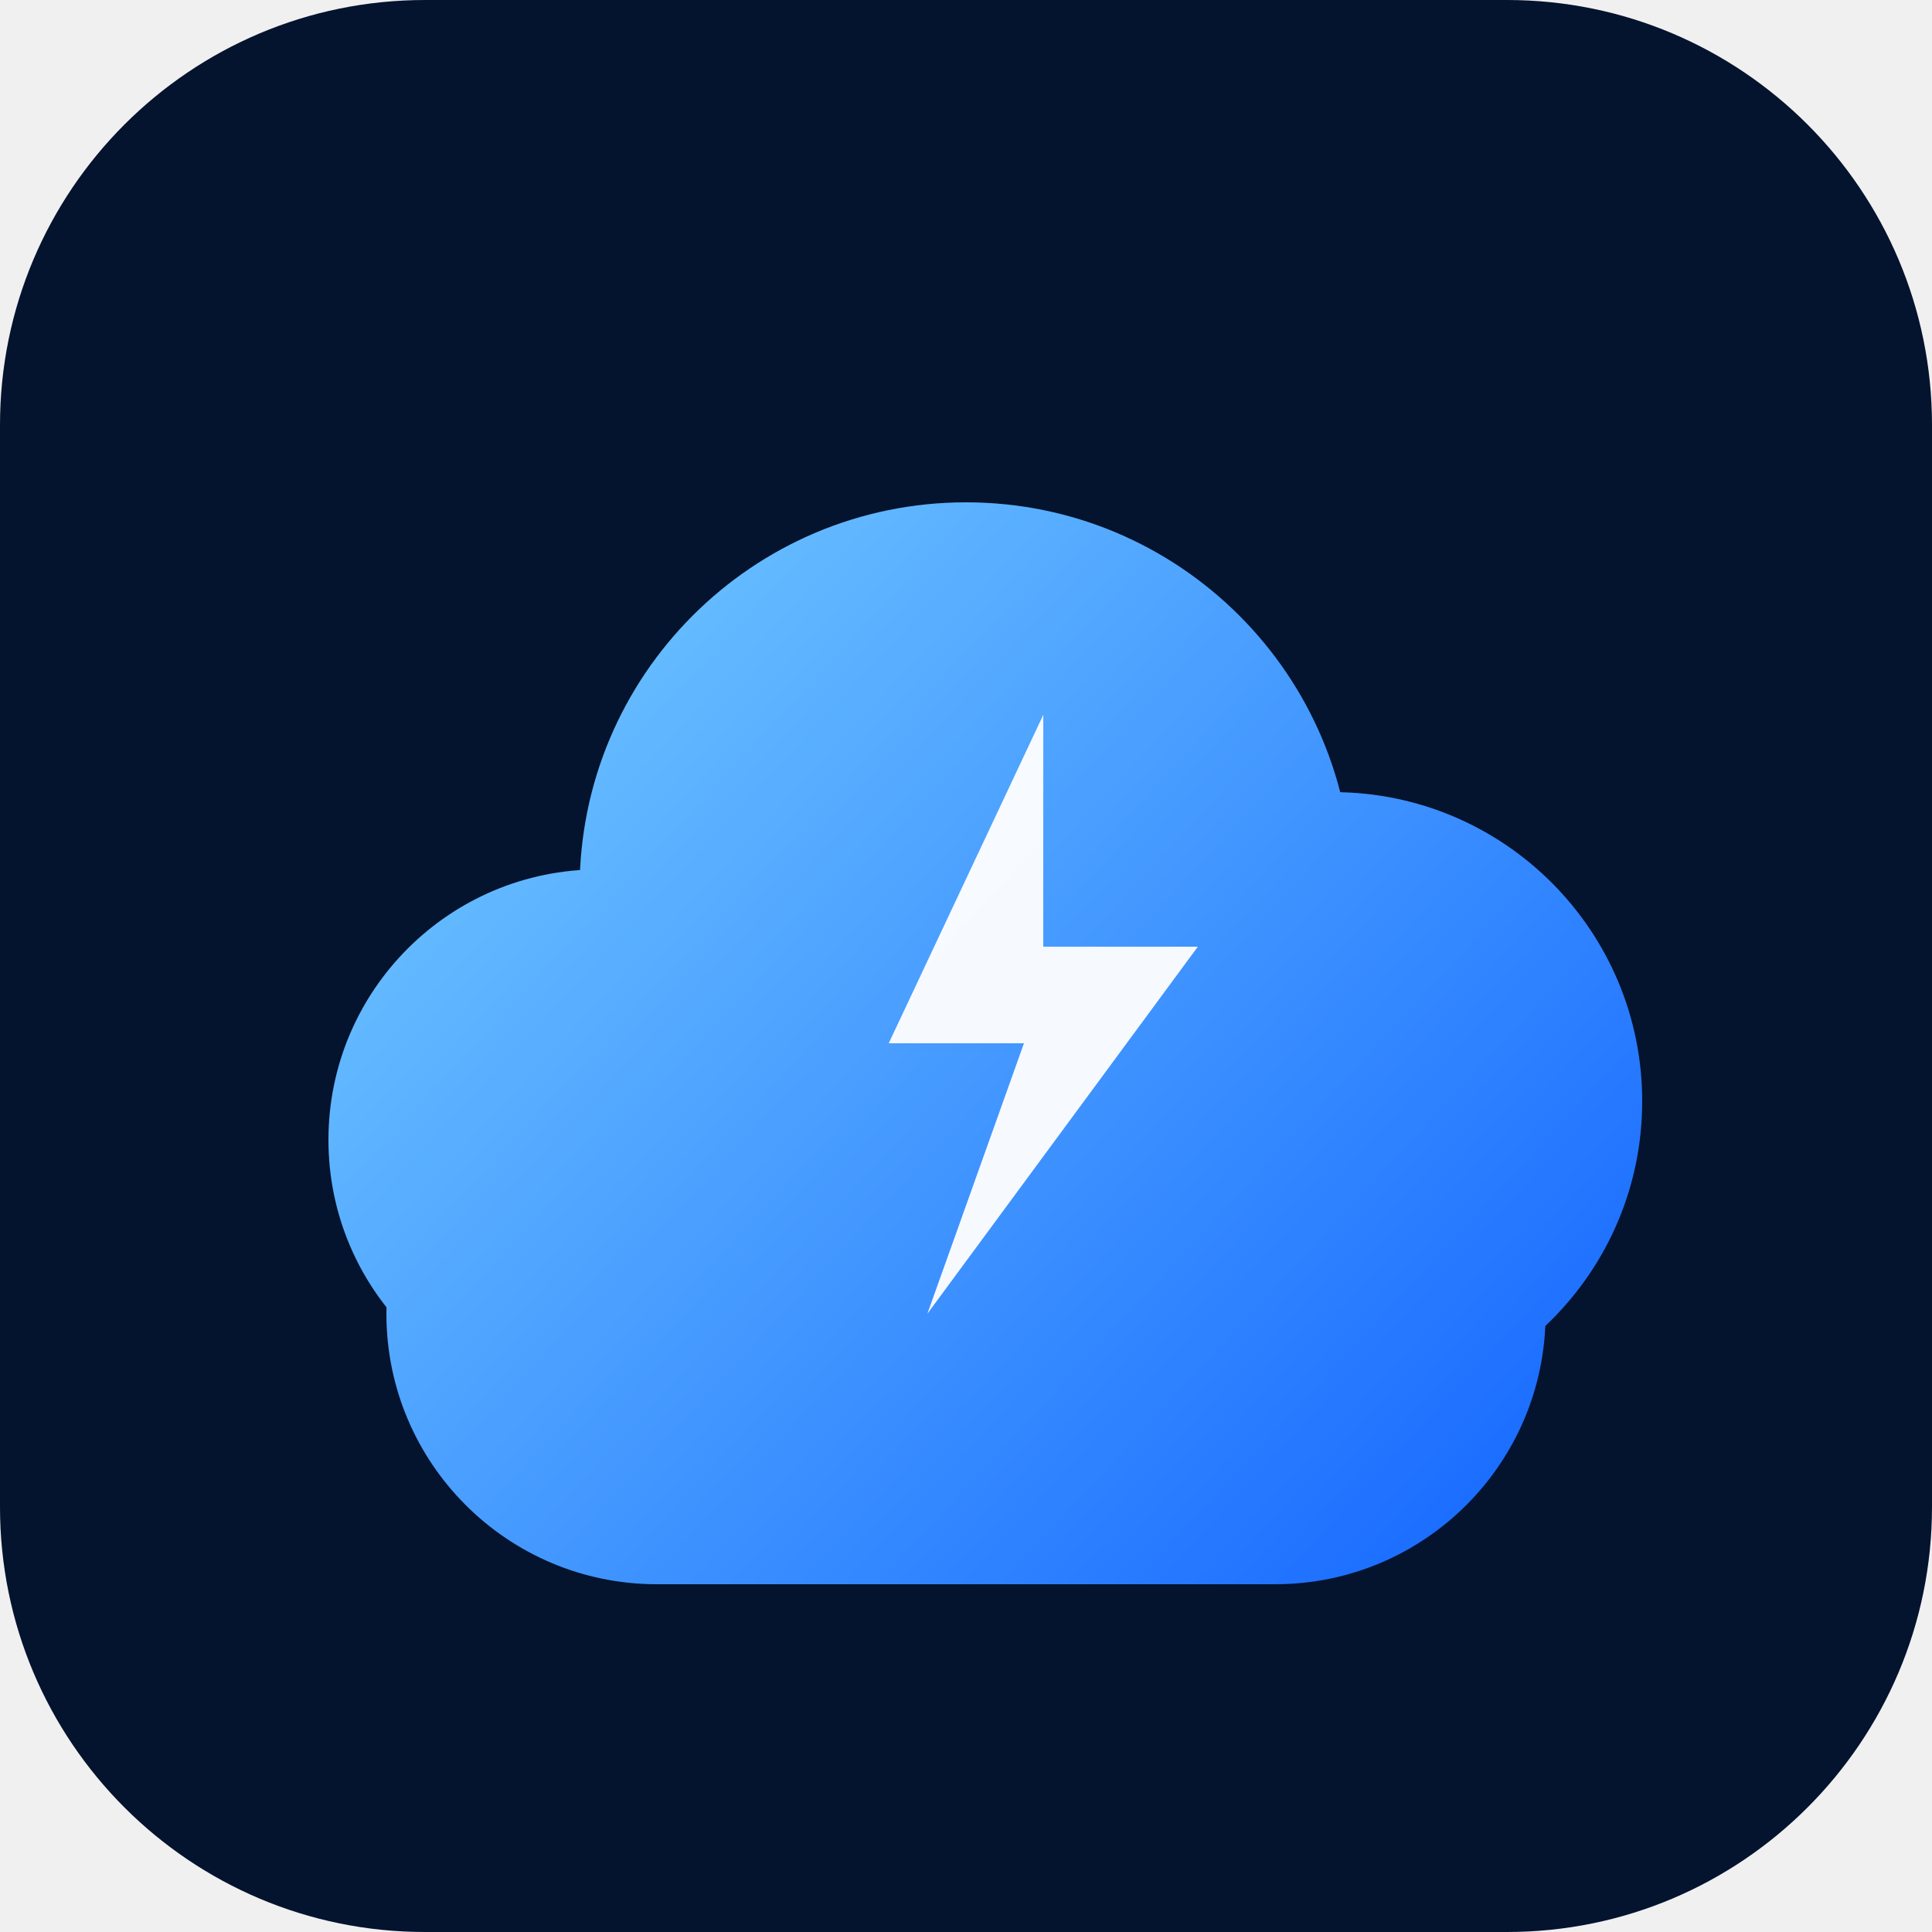
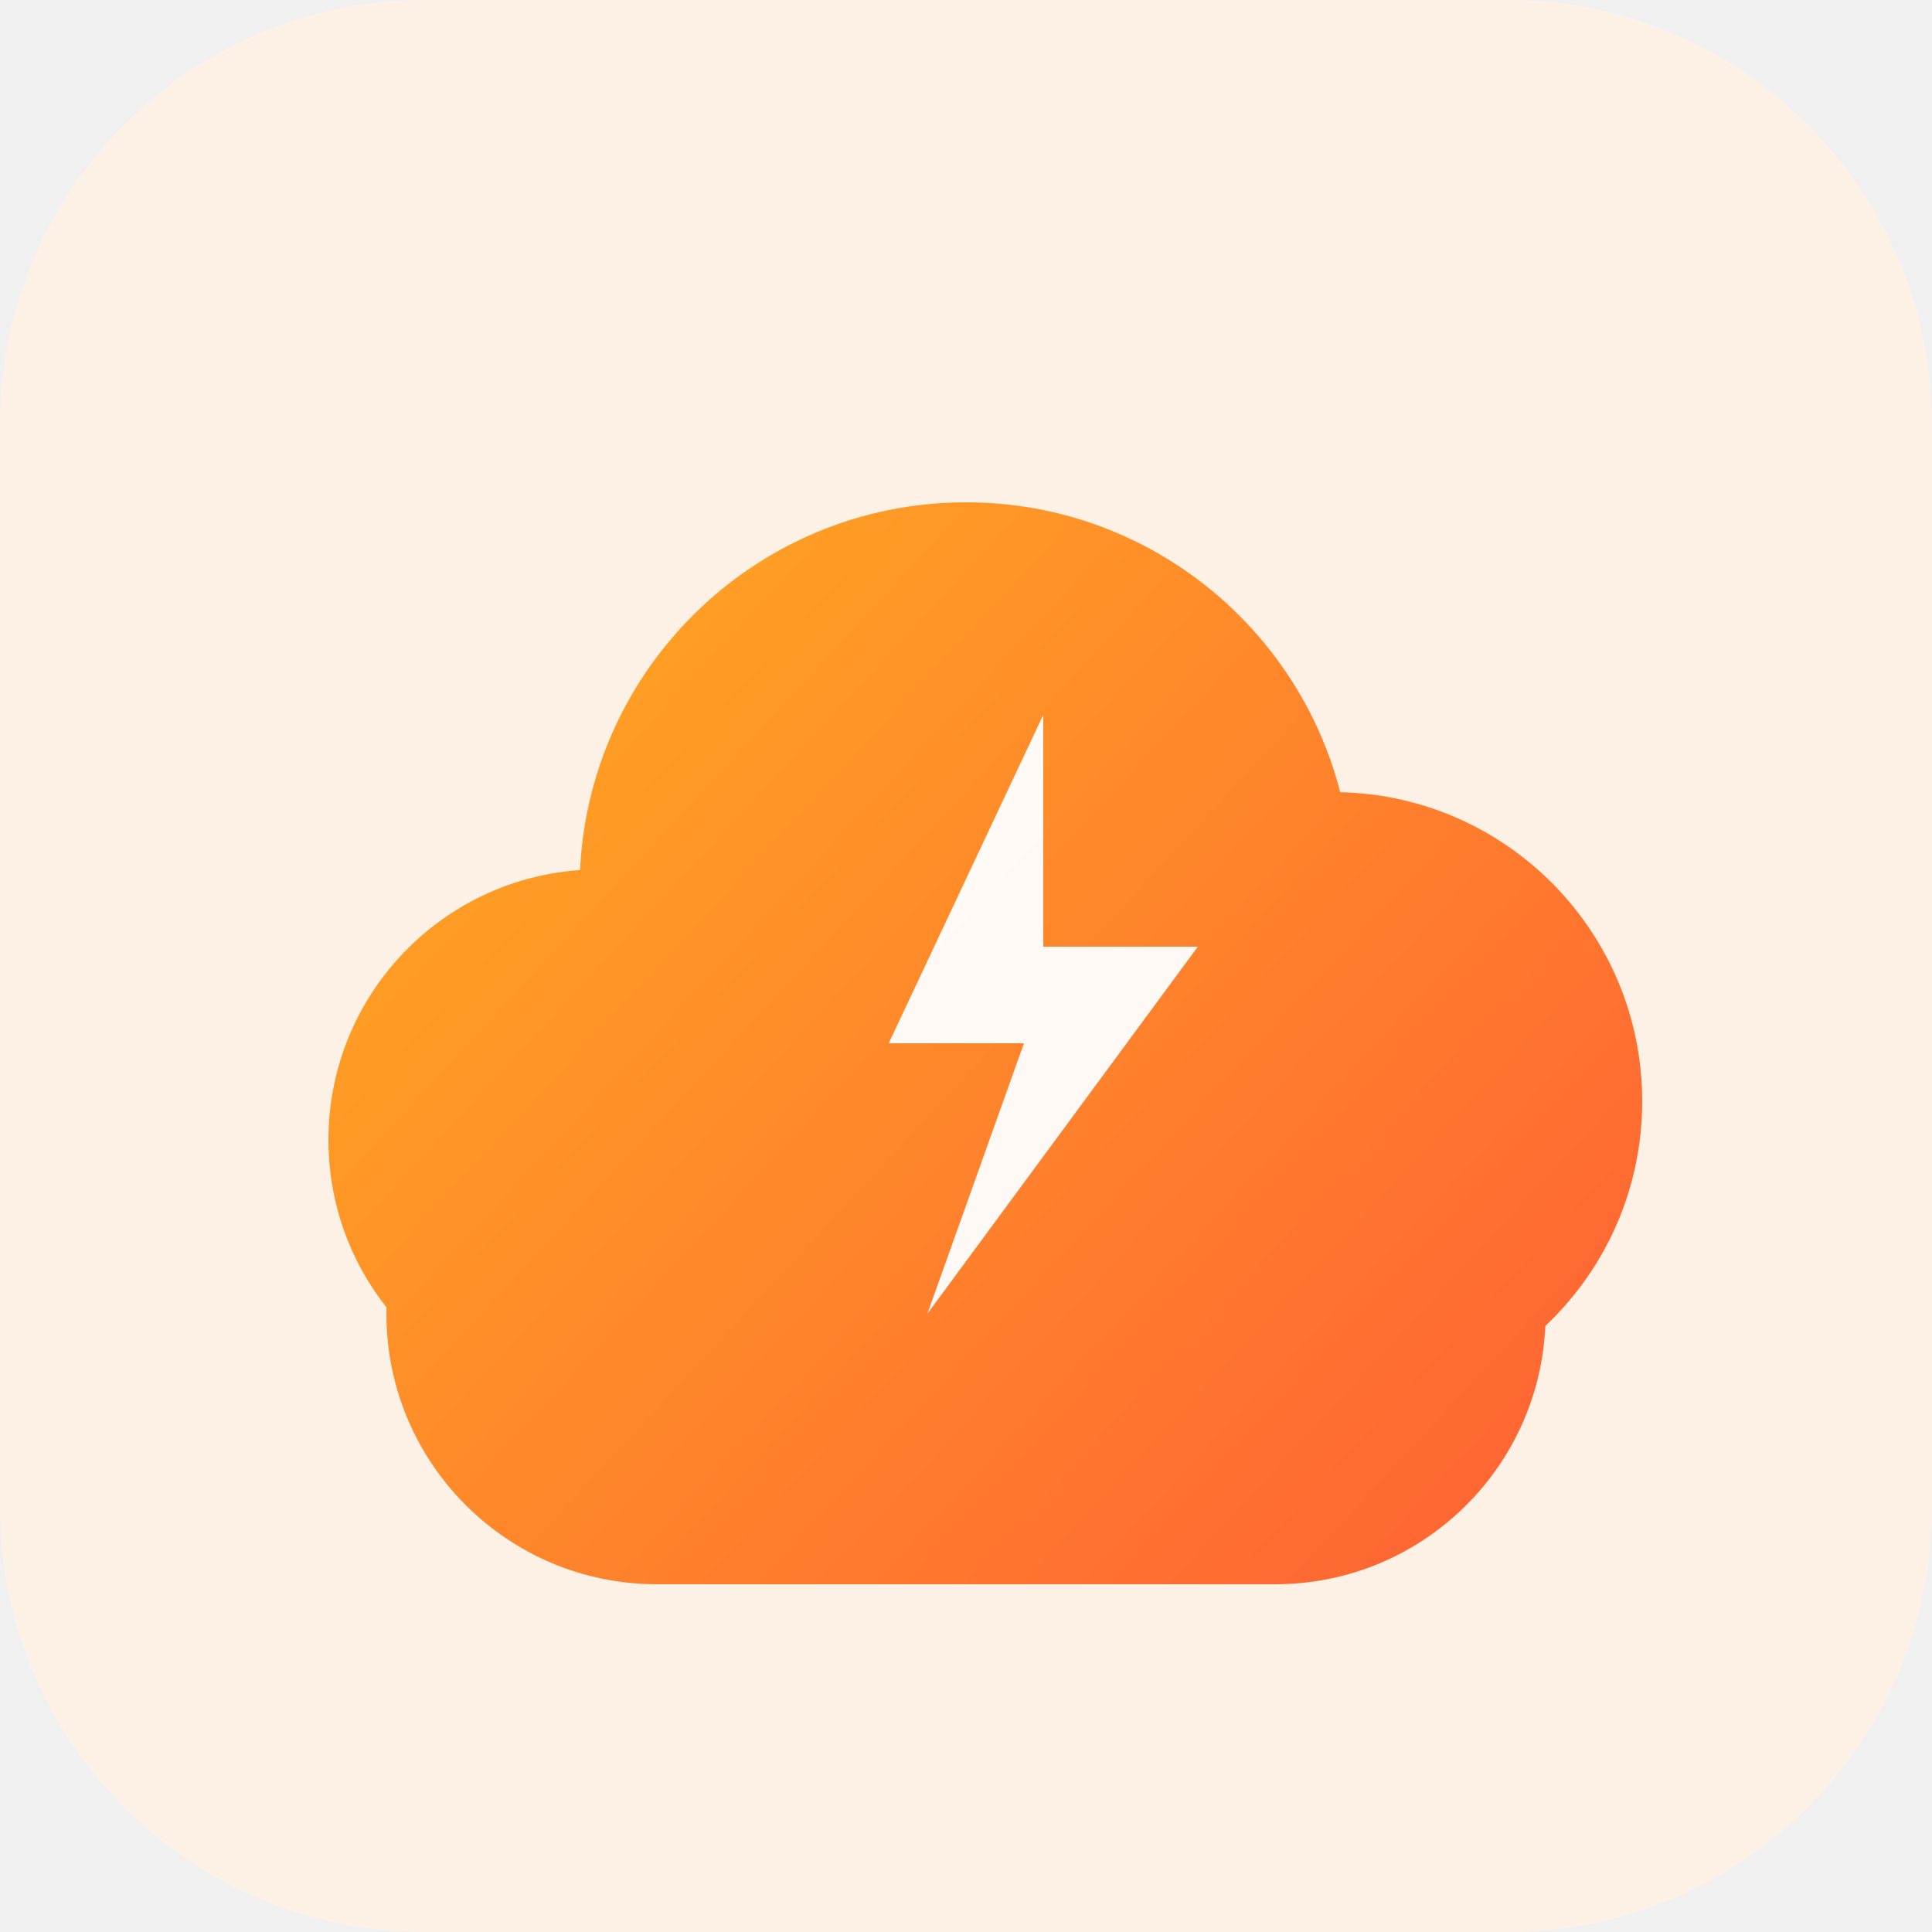
<svg xmlns="http://www.w3.org/2000/svg" viewBox="0 0 100 100">
  <defs>
    <linearGradient id="g" x1="15" y1="20" x2="85" y2="85" gradientUnits="userSpaceOnUse">
-       <stop offset="0" stop-color="#7CD4FF" />
-       <stop offset="1" stop-color="#0B5CFF" />
+       <stop offset="0" stop-color="#FFB020" />
+       <stop offset="1" stop-color="#FF5A36" />
    </linearGradient>
  </defs>
-   <rect width="100" height="100" rx="22" fill="#04132e" />
+   <rect width="100" height="100" rx="22" fill="#FDF1E6" />
  <g fill="url(#g)" transform="translate(0,4)">
    <rect x="20" y="50" width="60" height="28" rx="14" />
    <circle cx="50" cy="42" r="20" />
    <circle cx="31" cy="55" r="14" />
    <circle cx="69" cy="53" r="16" />
  </g>
  <path d="M54 33 L46 50 L53 50 L48 64 L62 45 L54 45 Z" fill="#fff" opacity="0.95" transform="translate(0,4)" />
</svg>
